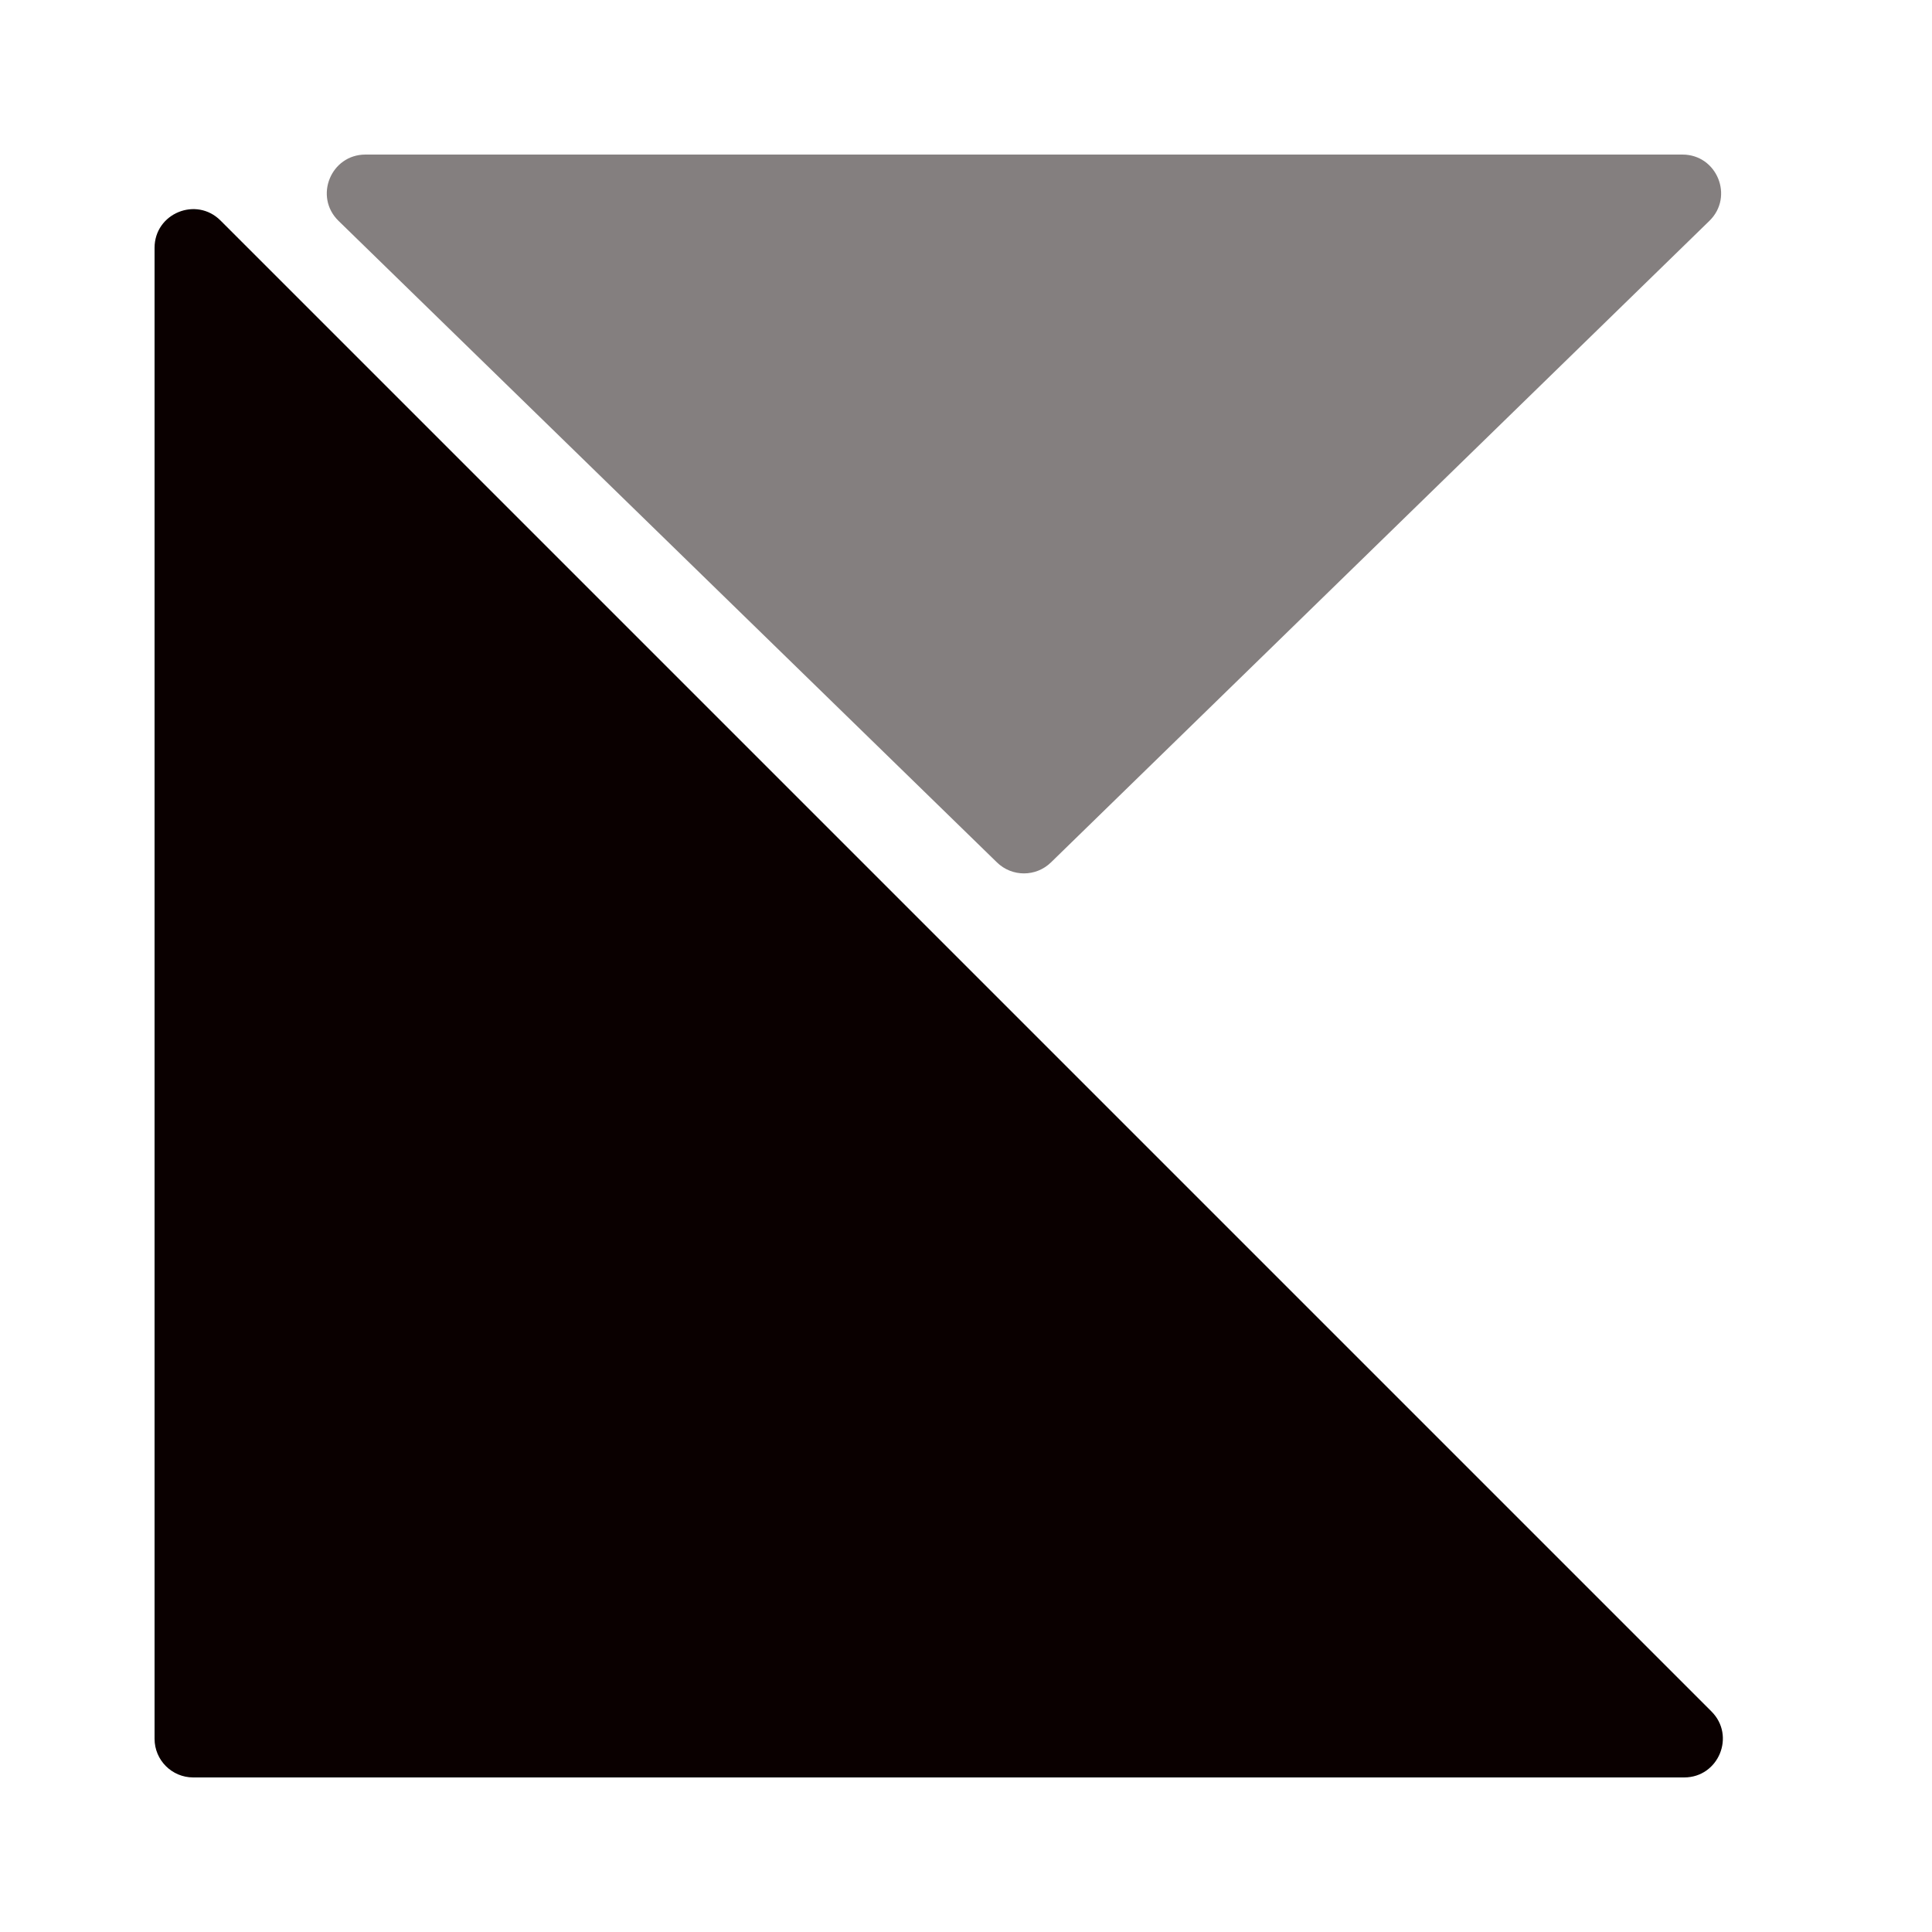
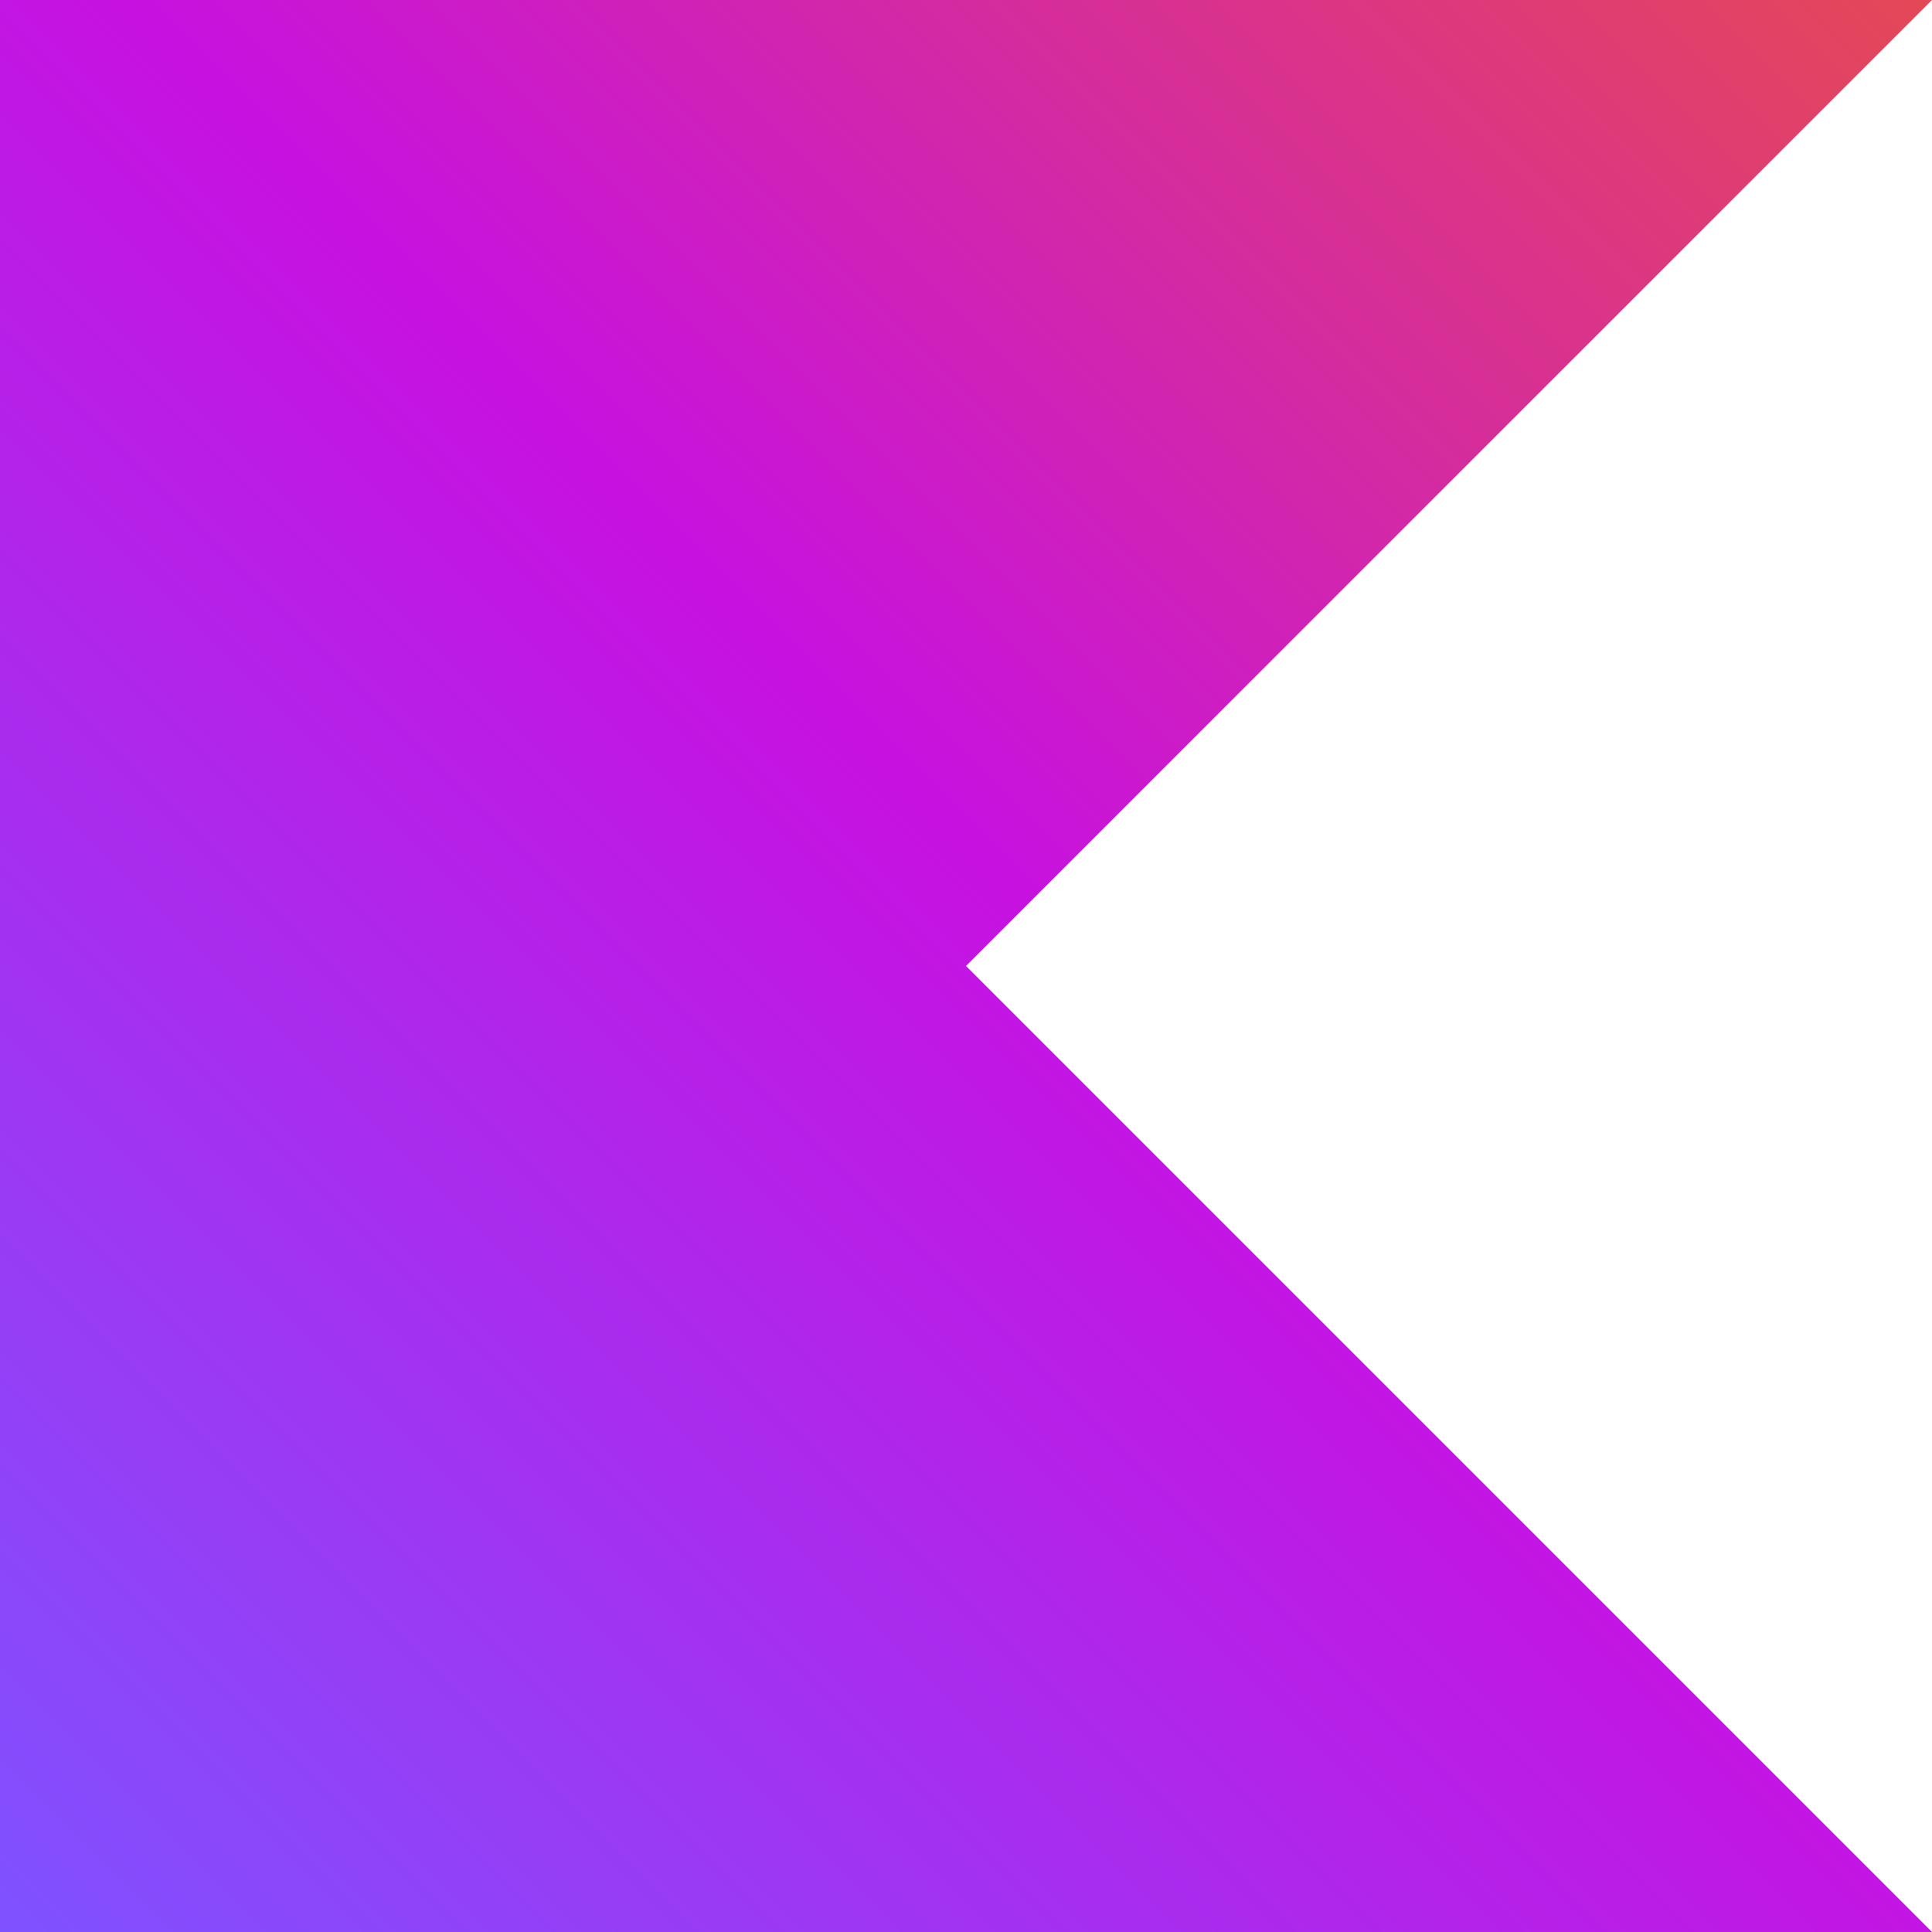
- <svg xmlns="http://www.w3.org/2000/svg" width="50" height="50" viewBox="0 0 50 50" fill="none">
-   <path opacity="0.5" d="M8.761 5.716C8.119 5.09 8.562 4 9.459 4H43.541C44.438 4 44.881 5.09 44.239 5.716L27.198 22.32C26.809 22.698 26.191 22.698 25.802 22.32L8.761 5.716Z" fill="#0A0000" />
-   <path d="M4 45C4 45.552 4.448 46 5 46H43.586C44.477 46 44.923 44.923 44.293 44.293L5.707 5.707C5.077 5.077 4 5.523 4 6.414V45Z" fill="#0A0000" />
+ <svg xmlns="http://www.w3.org/2000/svg" version="1.1" id="Layer_1" x="0px" y="0px" viewBox="0 0 500 500" style="enable-background:new 0 0 500 500;" xml:space="preserve">
+   <style type="text/css">
+ 	.st0{fill:url(#SVGID_1_);}
+ </style>
+   <g id="Logotypes">
+     <g>
+       <linearGradient id="SVGID_1_" gradientUnits="userSpaceOnUse" x1="500.003" y1="579.106" x2="-9.653803e-02" y2="1079.206" gradientTransform="matrix(0.9998 0 0 0.9998 9.651873e-02 -578.99)">
+         <stop offset="3.435144e-03" style="stop-color:#E44857" />
+         <stop offset="0.469" style="stop-color:#C711E1" />
+         <stop offset="1" style="stop-color:#7F52FF" />
+       </linearGradient>
+       <polygon class="st0" points="500,500 0,500 0,0 500,0 250,250   " />
+     </g>
+   </g>
</svg>
